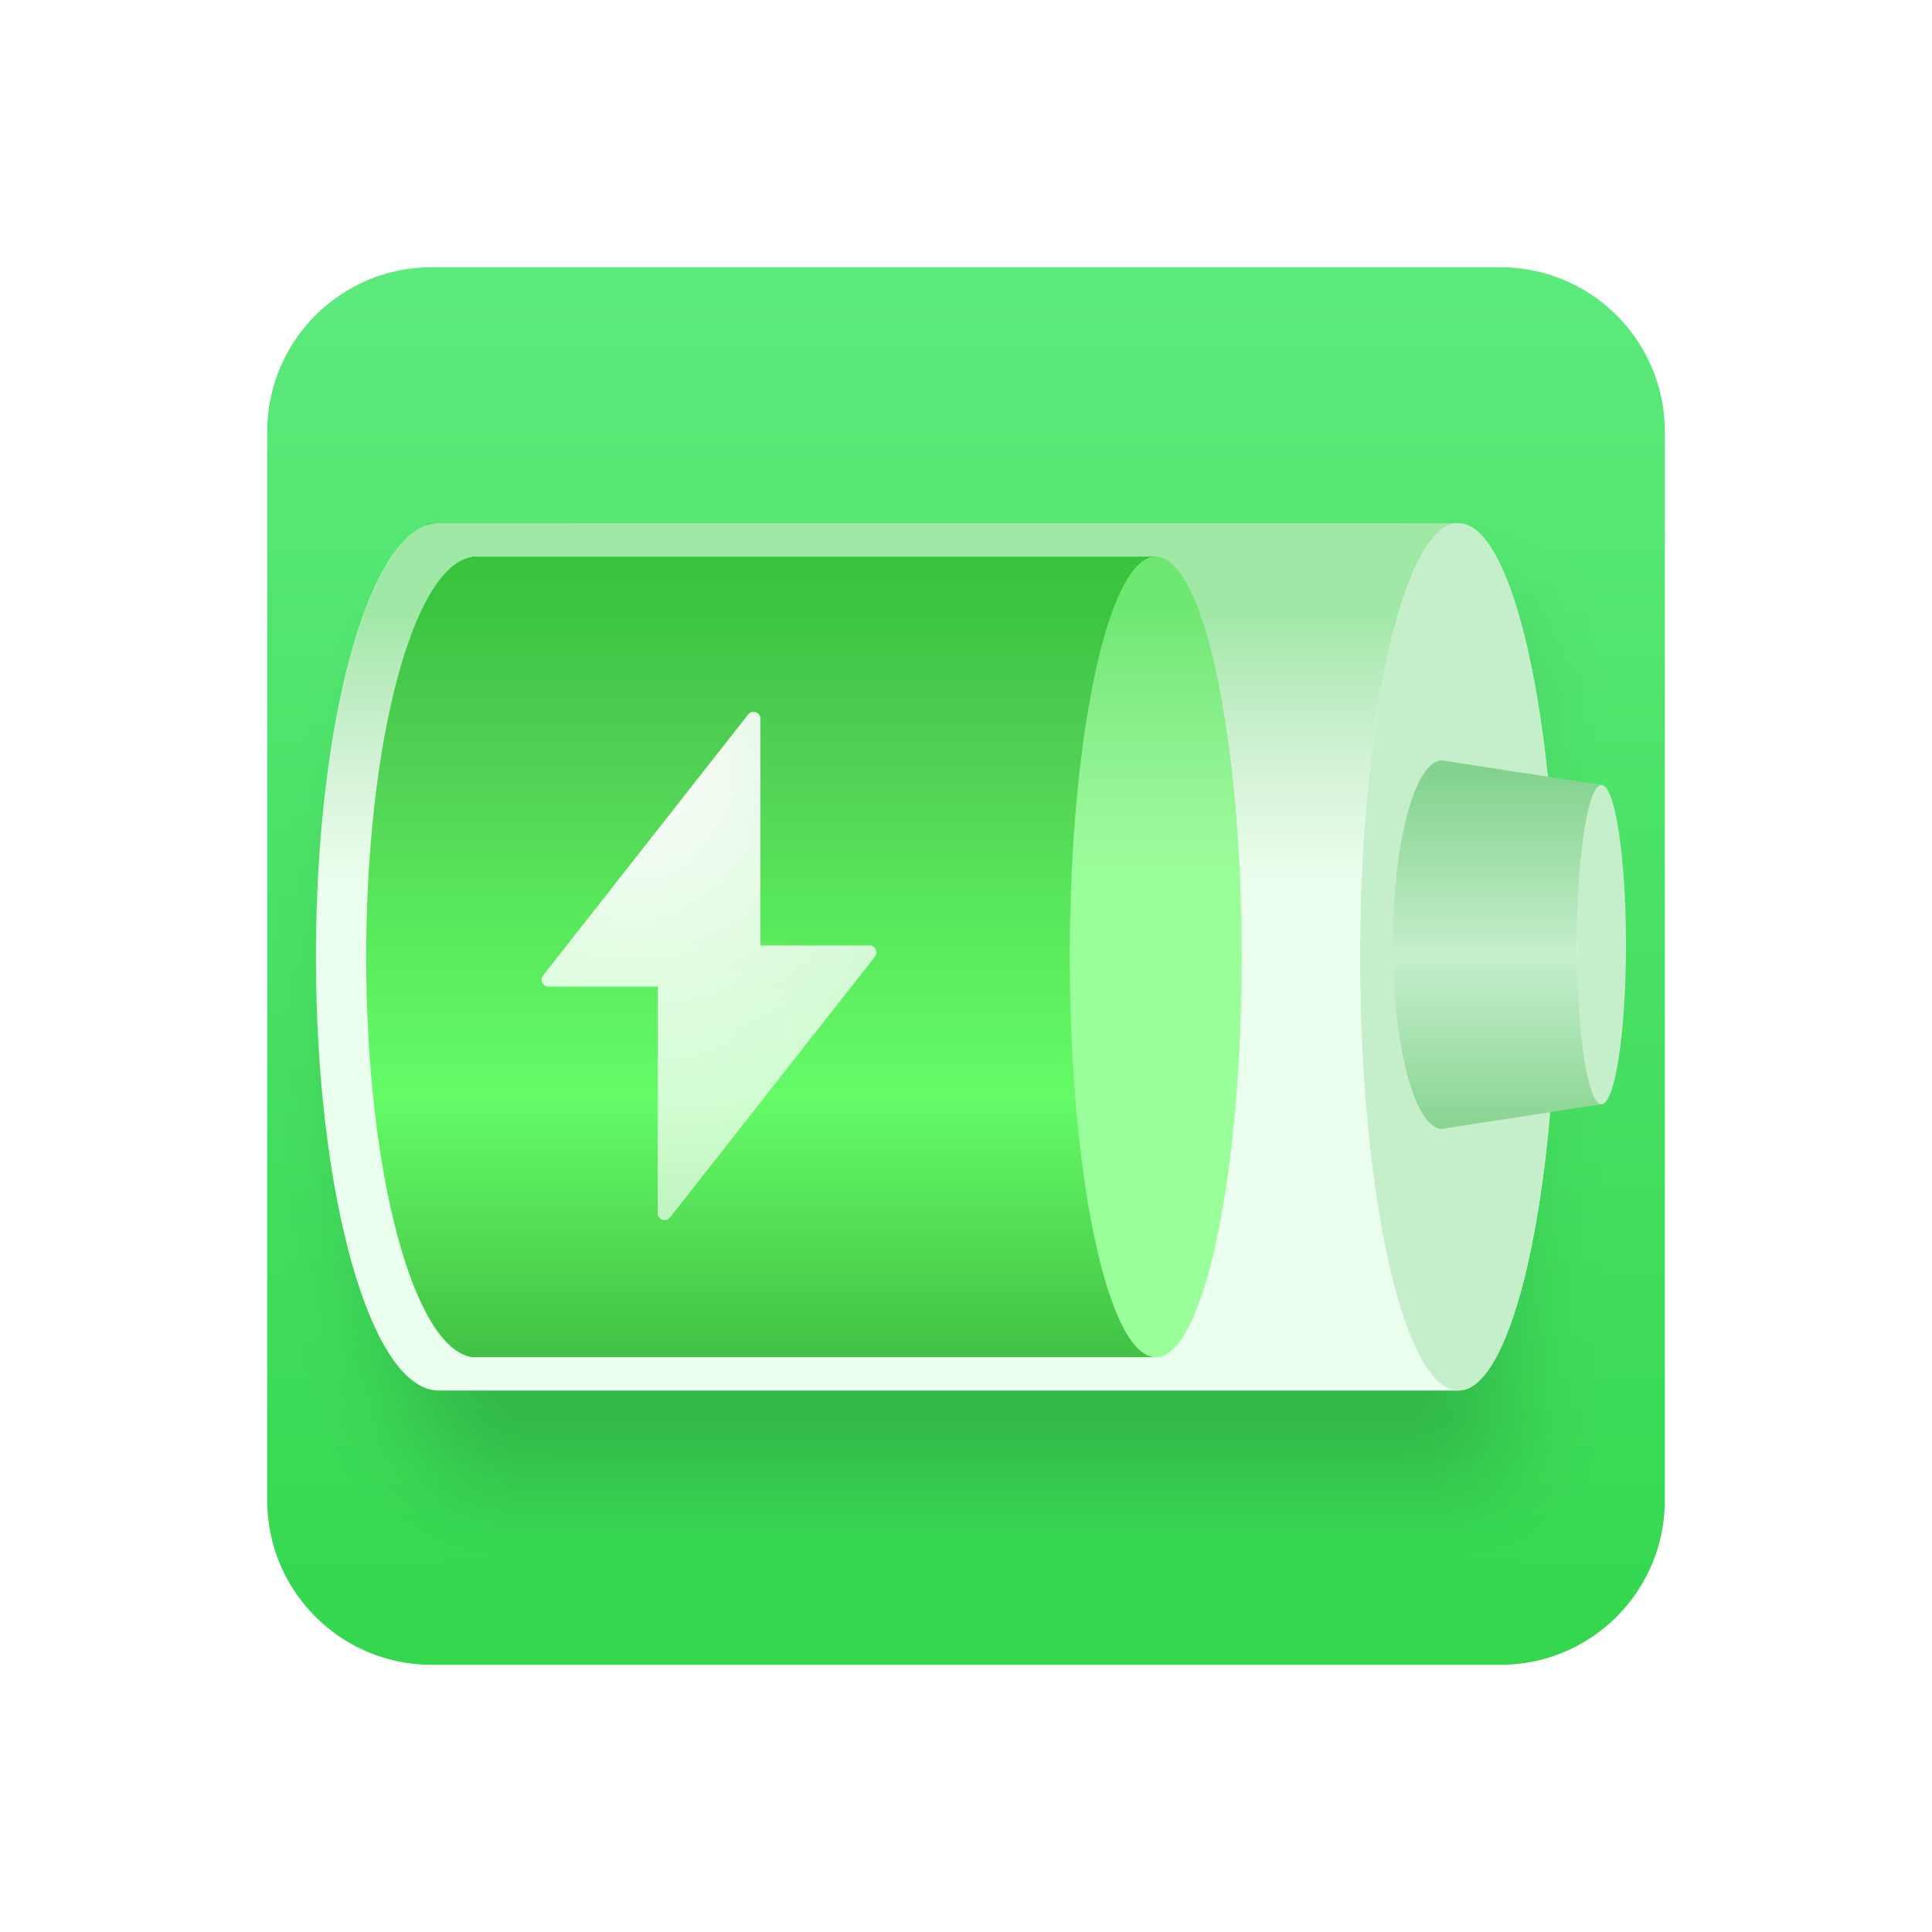
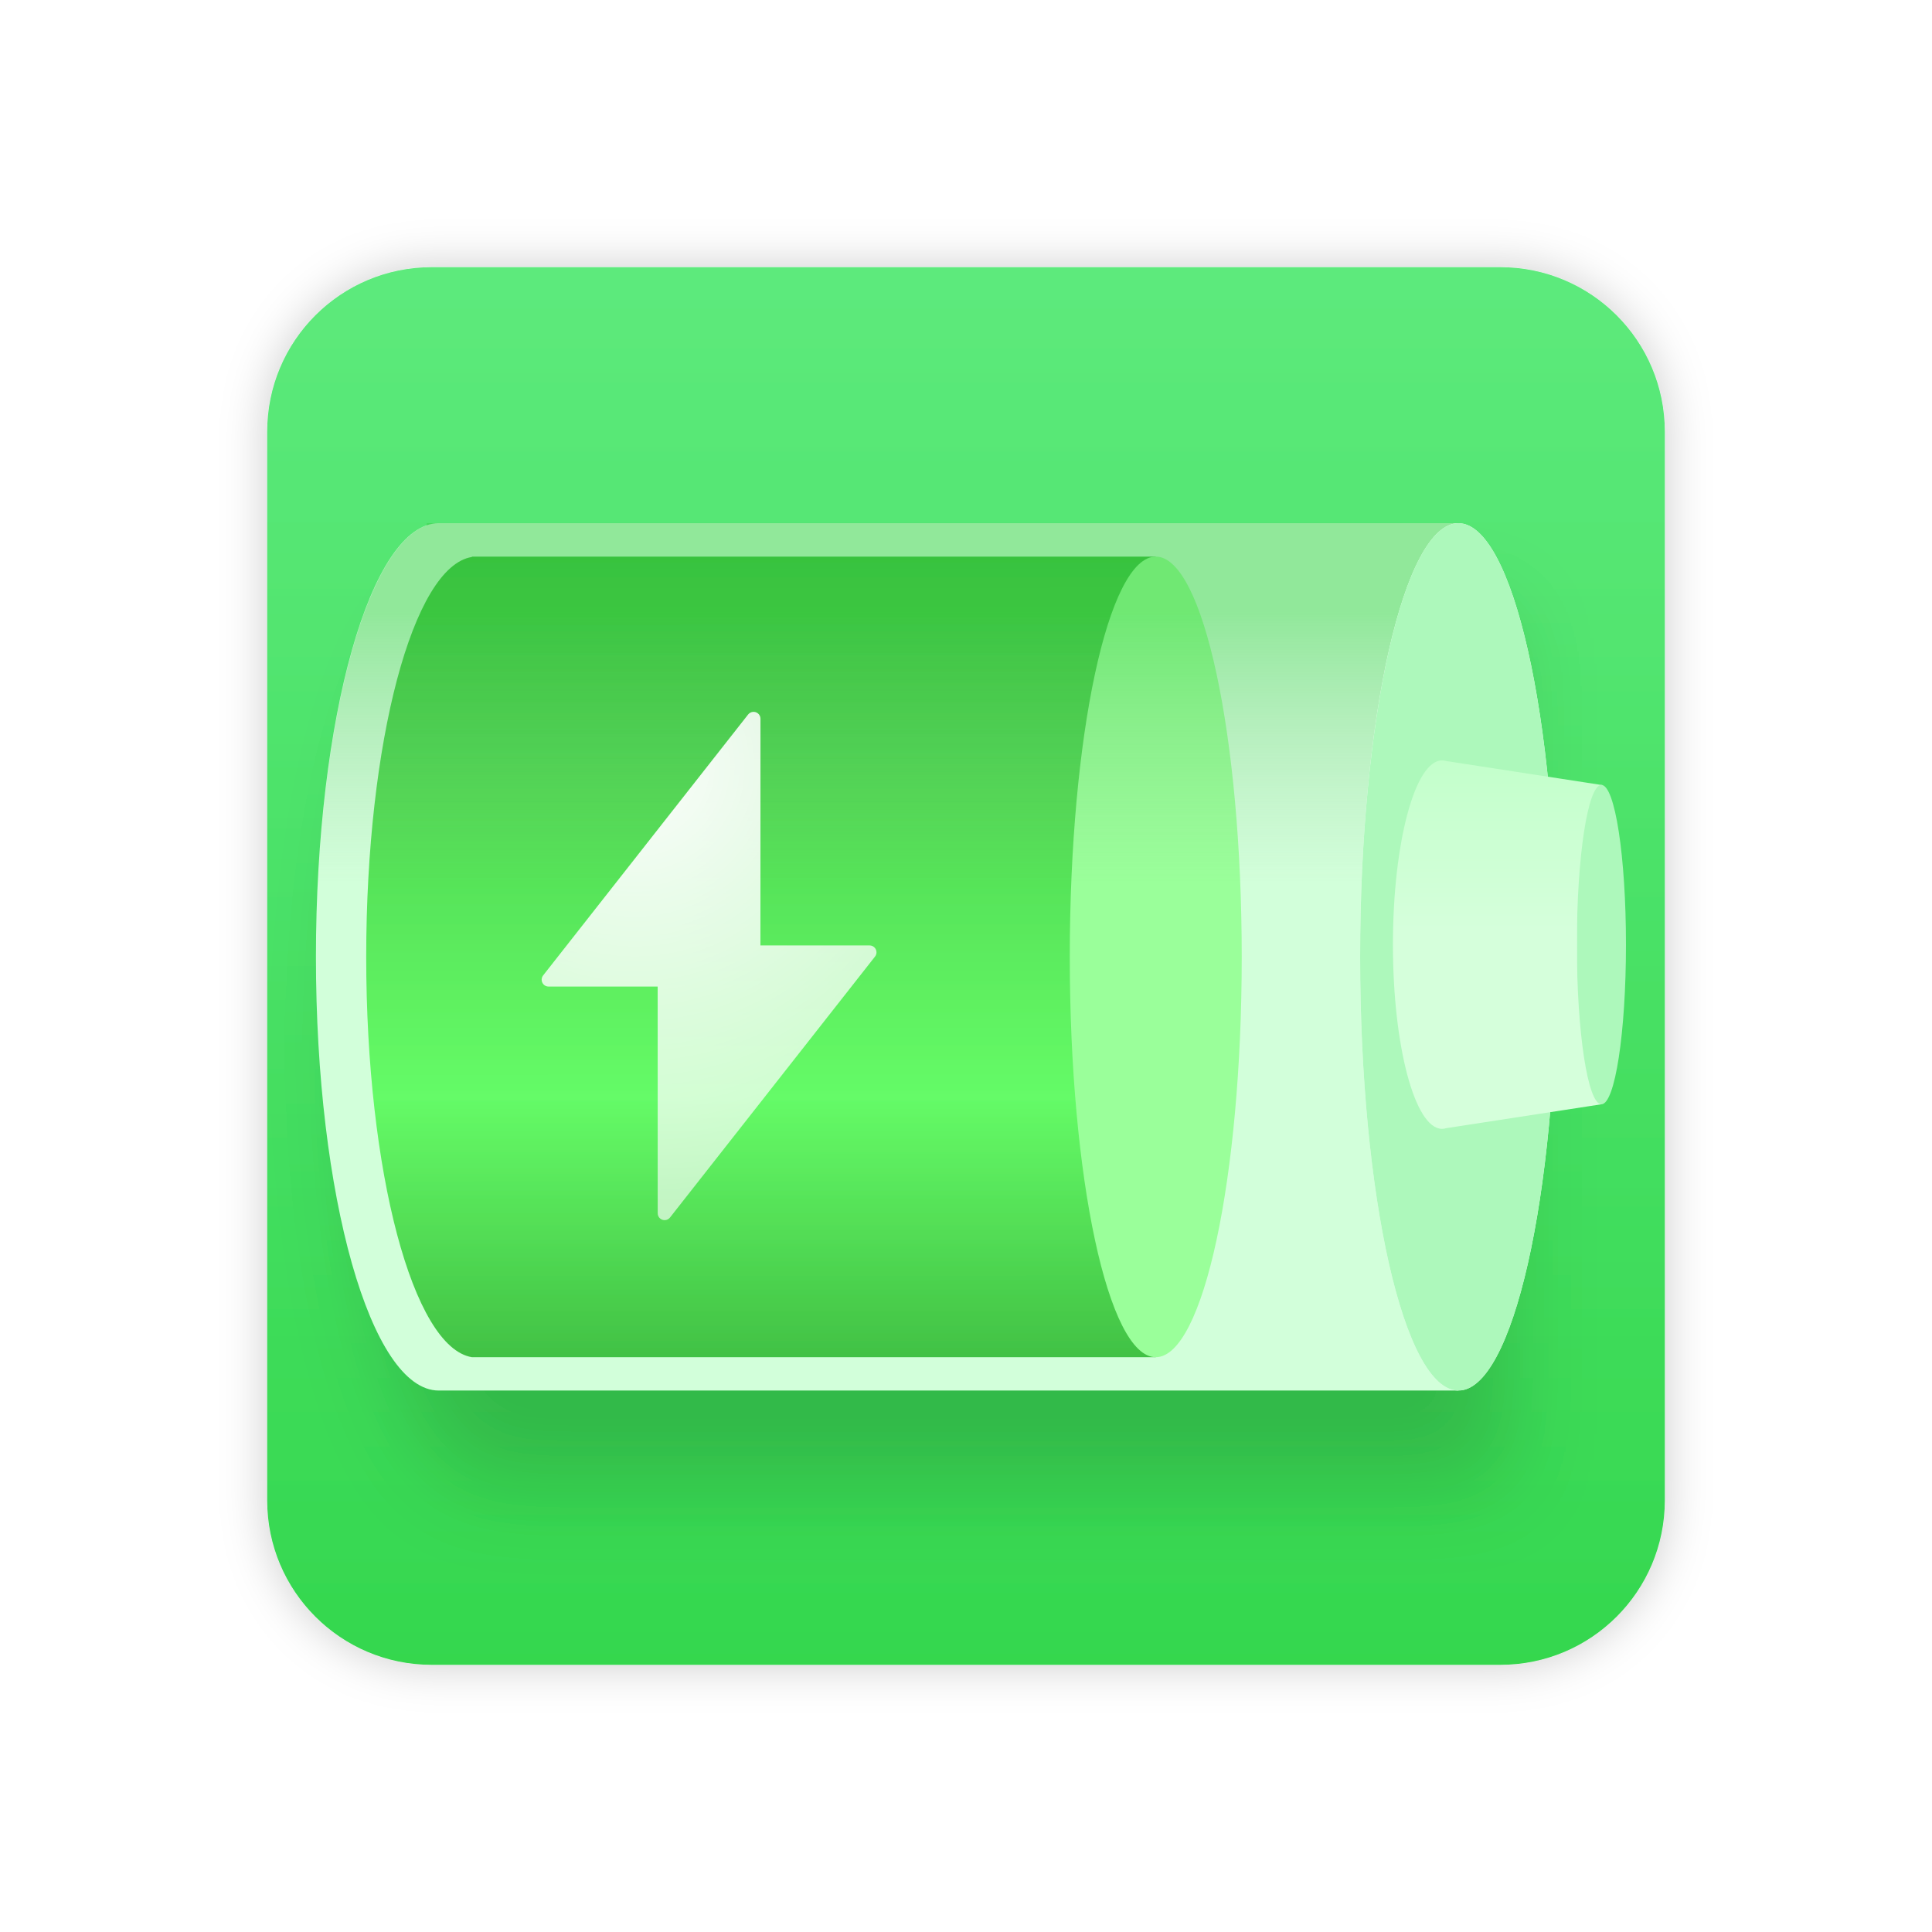
<svg xmlns="http://www.w3.org/2000/svg" xmlns:xlink="http://www.w3.org/1999/xlink" width="42px" height="42px" viewBox="0 0 42 42" version="1.1">
  <defs>
-     <linearGradient x1="50%" y1="0%" x2="50%" y2="100%" id="linearGradient-1">
+     <filter x="-11.3%" y="-8.1%" width="119.4%" height="116.1%" filterUnits="objectBoundingBox" id="filter-1">
+       <feOffset dx="0" dy="0" in="SourceAlpha" result="shadowOffsetOuter1" />
+       <feGaussianBlur stdDeviation="0.5" in="shadowOffsetOuter1" result="shadowBlurOuter1" />
+       <feColorMatrix values="0 0 0 0 0   0 0 0 0 0   0 0 0 0 0  0 0 0 0.2 0" type="matrix" in="shadowBlurOuter1" result="shadowMatrixOuter1" />
+       <feMerge>
+         <feMergeNode in="shadowMatrixOuter1" />
+         <feMergeNode in="SourceGraphic" />
+       </feMerge>
+     </filter>
+     <linearGradient x1="50%" y1="0%" x2="50%" y2="100%" id="linearGradient-2">
      <stop stop-color="#5DEA7C" offset="0%" />
      <stop stop-color="#34D74E" offset="100%" />
    </linearGradient>
-     <path d="M2.836,19.059 C1.362,19.059 0.166,14.838 0.166,9.632 C0.166,4.425 1.362,0.204 2.836,0.204 L2.836,0.204 L25.002,0.204 L25.002,19.059 Z" id="path-2" />
-     <filter x="-12.1%" y="-10.6%" width="132.2%" height="142.4%" filterUnits="objectBoundingBox" id="filter-3">
+     <path d="M2.836,19.059 C1.362,19.059 0.166,14.838 0.166,9.632 C0.166,4.425 1.362,0.204 2.836,0.204 L2.836,0.204 L25.002,0.204 L25.002,19.059 Z" id="path-3" />
+     <filter x="-12.1%" y="-10.6%" width="132.2%" height="142.4%" filterUnits="objectBoundingBox" id="filter-4">
      <feOffset dx="1" dy="2" in="SourceAlpha" result="shadowOffsetOuter1" />
      <feGaussianBlur stdDeviation="1" in="shadowOffsetOuter1" result="shadowBlurOuter1" />
      <feColorMatrix values="0 0 0 0 0   0 0 0 0 0   0 0 0 0 0  0 0 0 0.155 0" type="matrix" in="shadowBlurOuter1" />
    </filter>
-     <linearGradient x1="50%" y1="0%" x2="50.014%" y2="100%" id="linearGradient-4">
+     <linearGradient x1="50%" y1="0%" x2="50.014%" y2="100%" id="linearGradient-5">
      <stop stop-color="#41C144" offset="0%" />
      <stop stop-color="#65FB67" offset="67.539%" />
      <stop stop-color="#41C144" offset="100%" />
    </linearGradient>
-     <linearGradient x1="50%" y1="10.296%" x2="50%" y2="41.432%" id="linearGradient-5">
+     <linearGradient x1="50%" y1="10.296%" x2="50%" y2="41.432%" id="linearGradient-6">
      <stop stop-color="#2BC536" stop-opacity="0.393" offset="0%" />
      <stop stop-color="#85A785" stop-opacity="0" offset="100%" />
    </linearGradient>
-     <path d="M25.002,19.059 C26.182,19.059 27.138,14.838 27.138,9.632 C27.138,4.425 26.182,0.204 25.002,0.204 C23.823,0.204 22.866,4.425 22.866,9.632 C22.866,14.838 23.823,19.059 25.002,19.059 Z" id="path-6" />
-     <filter x="0.0%" y="0.0%" width="100.0%" height="100.0%" filterUnits="objectBoundingBox" id="filter-7">
+     <path d="M25.002,19.059 C26.182,19.059 27.138,14.838 27.138,9.632 C27.138,4.425 26.182,0.204 25.002,0.204 C23.823,0.204 22.866,4.425 22.866,9.632 C22.866,14.838 23.823,19.059 25.002,19.059 Z" id="path-7" />
+     <filter x="0.0%" y="0.0%" width="100.0%" height="100.0%" filterUnits="objectBoundingBox" id="filter-8">
      <feOffset dx="0" dy="0" in="SourceAlpha" result="shadowOffsetOuter1" />
      <feColorMatrix values="0 0 0 0 1   0 0 0 0 1   0 0 0 0 1  0 0 0 0.897 0" type="matrix" in="shadowOffsetOuter1" />
    </filter>
-     <linearGradient x1="50%" y1="3.554%" x2="50%" y2="100%" id="linearGradient-8">
-       <stop stop-color="#84D28F" offset="0%" />
-       <stop stop-color="#C5EFCB" offset="51.407%" />
-       <stop stop-color="#88D492" offset="100%" />
+     <linearGradient x1="50%" y1="0%" x2="50%" y2="100%" id="linearGradient-9">
+       <stop stop-color="#C3FFCB" offset="0%" />
+       <stop stop-color="#D5FFDB" offset="46.125%" />
+       <stop stop-color="#D5FFDB" offset="100%" />
    </linearGradient>
-     <path d="M28.111,12.836 C28.406,12.836 28.645,11.282 28.645,9.365 C28.645,7.448 28.406,5.894 28.111,5.894 C27.816,5.894 27.577,7.448 27.577,9.365 C27.577,11.282 27.816,12.836 28.111,12.836 Z" id="path-9" />
-     <filter x="0.0%" y="0.0%" width="100.0%" height="100.0%" filterUnits="objectBoundingBox" id="filter-10">
+     <path d="M28.111,12.836 C28.406,12.836 28.645,11.282 28.645,9.365 C28.645,7.448 28.406,5.894 28.111,5.894 C27.816,5.894 27.577,7.448 27.577,9.365 C27.577,11.282 27.816,12.836 28.111,12.836 Z" id="path-10" />
+     <filter x="0.0%" y="0.0%" width="100.0%" height="100.0%" filterUnits="objectBoundingBox" id="filter-11">
      <feOffset dx="0" dy="0" in="SourceAlpha" result="shadowOffsetInner1" />
      <feComposite in="shadowOffsetInner1" in2="SourceAlpha" operator="arithmetic" k2="-1" k3="1" result="shadowInnerInner1" />
      <feColorMatrix values="0 0 0 0 1   0 0 0 0 1   0 0 0 0 1  0 0 0 0.826 0" type="matrix" in="shadowInnerInner1" />
    </filter>
-     <radialGradient cx="27.705%" cy="10.68%" fx="27.705%" fy="10.68%" r="127.796%" gradientTransform="translate(0.277049,0.106803),scale(1,0.658701),rotate(61.36081),translate(-0.277049,-0.106803)" id="radialGradient-11">
+     <radialGradient cx="27.705%" cy="10.68%" fx="27.705%" fy="10.68%" r="127.796%" gradientTransform="translate(0.277049,0.106803),scale(1,0.658701),rotate(61.36081),translate(-0.277049,-0.106803)" id="radialGradient-12">
      <stop stop-color="#FFFFFF" stop-opacity="0.979" offset="0%" />
      <stop stop-color="#FFFFFF" stop-opacity="0.643" offset="100%" />
    </radialGradient>
  </defs>
  <g id="设置中心/dcc_nav_power_42px" stroke="none" stroke-width="1" fill="none" fill-rule="evenodd">
    <g id="编组-3">
      <rect id="矩形" x="0" y="0" width="42" height="42" />
-       <rect id="矩形" fill="url(#linearGradient-1)" x="5.809" y="5.809" width="30.383" height="30.383" rx="3.574" />
-       <g id="编组-2" transform="translate(6.702128, 11.17021)">
-         <g id="形状结合" fill-rule="nonzero">
-           <use fill="black" fill-opacity="1" filter="url(#filter-3)" xlink:href="#path-2" />
-           <use fill="#EAFFED" xlink:href="#path-2" />
-         </g>
-         <path d="M3.557,18.334 C2.279,18.126 1.259,14.31 1.259,9.632 C1.259,4.953 2.279,1.137 3.557,0.938 L3.557,0.93 L18.423,0.93 L18.423,18.334 L3.557,18.334 Z" id="形状结合" fill="url(#linearGradient-4)" fill-rule="nonzero" />
-         <path d="M18.423,18.334 C19.455,18.334 20.292,14.438 20.292,9.632 C20.292,4.826 19.455,0.93 18.423,0.93 C17.391,0.93 16.554,4.826 16.554,9.632 C16.554,14.438 17.391,18.334 18.423,18.334 Z" id="椭圆形备份-2" fill="#9AFF9A" />
-         <path d="M2.574,19.059 L2.574,19.013 C1.225,18.539 0.171,14.52 0.171,9.632 C0.171,4.743 1.225,0.724 2.574,0.251 L2.574,0.204 L25.002,0.204 L25.002,19.059 L2.574,19.059 Z" id="形状结合" fill="url(#linearGradient-5)" fill-rule="nonzero" />
-         <g id="椭圆形">
-           <use fill="black" fill-opacity="1" filter="url(#filter-7)" xlink:href="#path-6" />
-           <use fill="#C5EFCB" fill-rule="evenodd" xlink:href="#path-6" />
-         </g>
-         <path d="M24.64,13.37 C24.053,13.355 23.579,11.568 23.579,9.365 C23.579,7.153 24.057,5.36 24.647,5.36 L24.639,5.361 L24.64,5.36 C24.678,5.36 24.708,5.365 24.738,5.374 L28.111,5.894 L28.111,12.836 L24.738,13.355 C24.708,13.365 24.678,13.37 24.647,13.37 L24.647,13.37 L24.64,13.37 Z" id="形状结合" fill="url(#linearGradient-8)" fill-rule="nonzero" />
-         <g id="椭圆形">
-           <use fill="#C5EFCB" fill-rule="evenodd" xlink:href="#path-9" />
-           <use fill="black" fill-opacity="1" filter="url(#filter-10)" xlink:href="#path-9" />
+       <g id="编组" filter="url(#filter-1)" transform="translate(5.808511, 5.808511)">
+         <rect id="矩形" fill="url(#linearGradient-2)" x="-8.10018719e-13" y="9.9475983e-14" width="30.383" height="30.383" rx="3.574" />
+         <g id="编组-2" transform="translate(0.893617, 5.361702)">
+           <g id="形状结合" fill-rule="nonzero">
+             <use fill="black" fill-opacity="1" filter="url(#filter-4)" xlink:href="#path-3" />
+             <use fill="#D2FFDA" xlink:href="#path-3" />
+           </g>
+           <path d="M3.557,18.334 C2.279,18.126 1.259,14.31 1.259,9.632 C1.259,4.953 2.279,1.137 3.557,0.938 L3.557,0.93 L18.423,0.93 L18.423,18.334 L3.557,18.334 Z" id="形状结合" fill="url(#linearGradient-5)" fill-rule="nonzero" />
+           <path d="M18.423,18.334 C19.455,18.334 20.292,14.438 20.292,9.632 C20.292,4.826 19.455,0.93 18.423,0.93 C17.391,0.93 16.554,4.826 16.554,9.632 C16.554,14.438 17.391,18.334 18.423,18.334 Z" id="椭圆形备份-2" fill="#9AFF9A" />
+           <path d="M2.574,19.059 L2.574,19.013 C1.225,18.539 0.171,14.52 0.171,9.632 C0.171,4.743 1.225,0.724 2.574,0.251 L2.574,0.204 L25.002,0.204 L25.002,19.059 L2.574,19.059 Z" id="形状结合" fill="url(#linearGradient-6)" fill-rule="nonzero" />
+           <g id="椭圆形">
+             <use fill="black" fill-opacity="1" filter="url(#filter-8)" xlink:href="#path-7" />
+             <use fill="#ADF8BB" fill-rule="evenodd" xlink:href="#path-7" />
+           </g>
+           <path d="M24.64,13.37 C24.053,13.355 23.579,11.568 23.579,9.365 C23.579,7.153 24.057,5.36 24.647,5.36 L24.639,5.361 L24.64,5.36 C24.678,5.36 24.708,5.365 24.738,5.374 L28.111,5.894 L28.111,12.836 L24.738,13.355 C24.708,13.365 24.678,13.37 24.647,13.37 L24.647,13.37 L24.64,13.37 Z" id="形状结合" fill="url(#linearGradient-9)" fill-rule="nonzero" />
+           <g id="椭圆形">
+             <use fill="#ADF8BB" fill-rule="evenodd" xlink:href="#path-10" />
+             <use fill="black" fill-opacity="1" filter="url(#filter-11)" xlink:href="#path-10" />
+           </g>
        </g>
      </g>
    </g>
-     <path d="M16.475,15.507 C16.511,15.535 16.532,15.578 16.532,15.624 L16.531,20.553 L18.905,20.553 C18.987,20.553 19.054,20.62 19.054,20.703 C19.054,20.736 19.043,20.769 19.022,20.795 L14.565,26.468 C14.514,26.533 14.42,26.544 14.355,26.493 C14.319,26.465 14.298,26.422 14.298,26.376 L14.297,21.447 L11.925,21.447 C11.842,21.447 11.775,21.38 11.775,21.297 C11.775,21.264 11.787,21.231 11.807,21.205 L16.264,15.532 C16.316,15.467 16.41,15.456 16.475,15.507 Z" id="形状结合" fill="url(#radialGradient-11)" fill-rule="nonzero" />
+     <path d="M16.475,15.507 C16.511,15.535 16.532,15.578 16.532,15.624 L16.531,20.553 L18.905,20.553 C18.987,20.553 19.054,20.62 19.054,20.703 C19.054,20.736 19.043,20.769 19.022,20.795 L14.565,26.468 C14.514,26.533 14.42,26.544 14.355,26.493 C14.319,26.465 14.298,26.422 14.298,26.376 L14.297,21.447 L11.925,21.447 C11.842,21.447 11.775,21.38 11.775,21.297 C11.775,21.264 11.787,21.231 11.807,21.205 L16.264,15.532 C16.316,15.467 16.41,15.456 16.475,15.507 Z" id="形状结合" fill="url(#radialGradient-12)" fill-rule="nonzero" />
  </g>
</svg>
